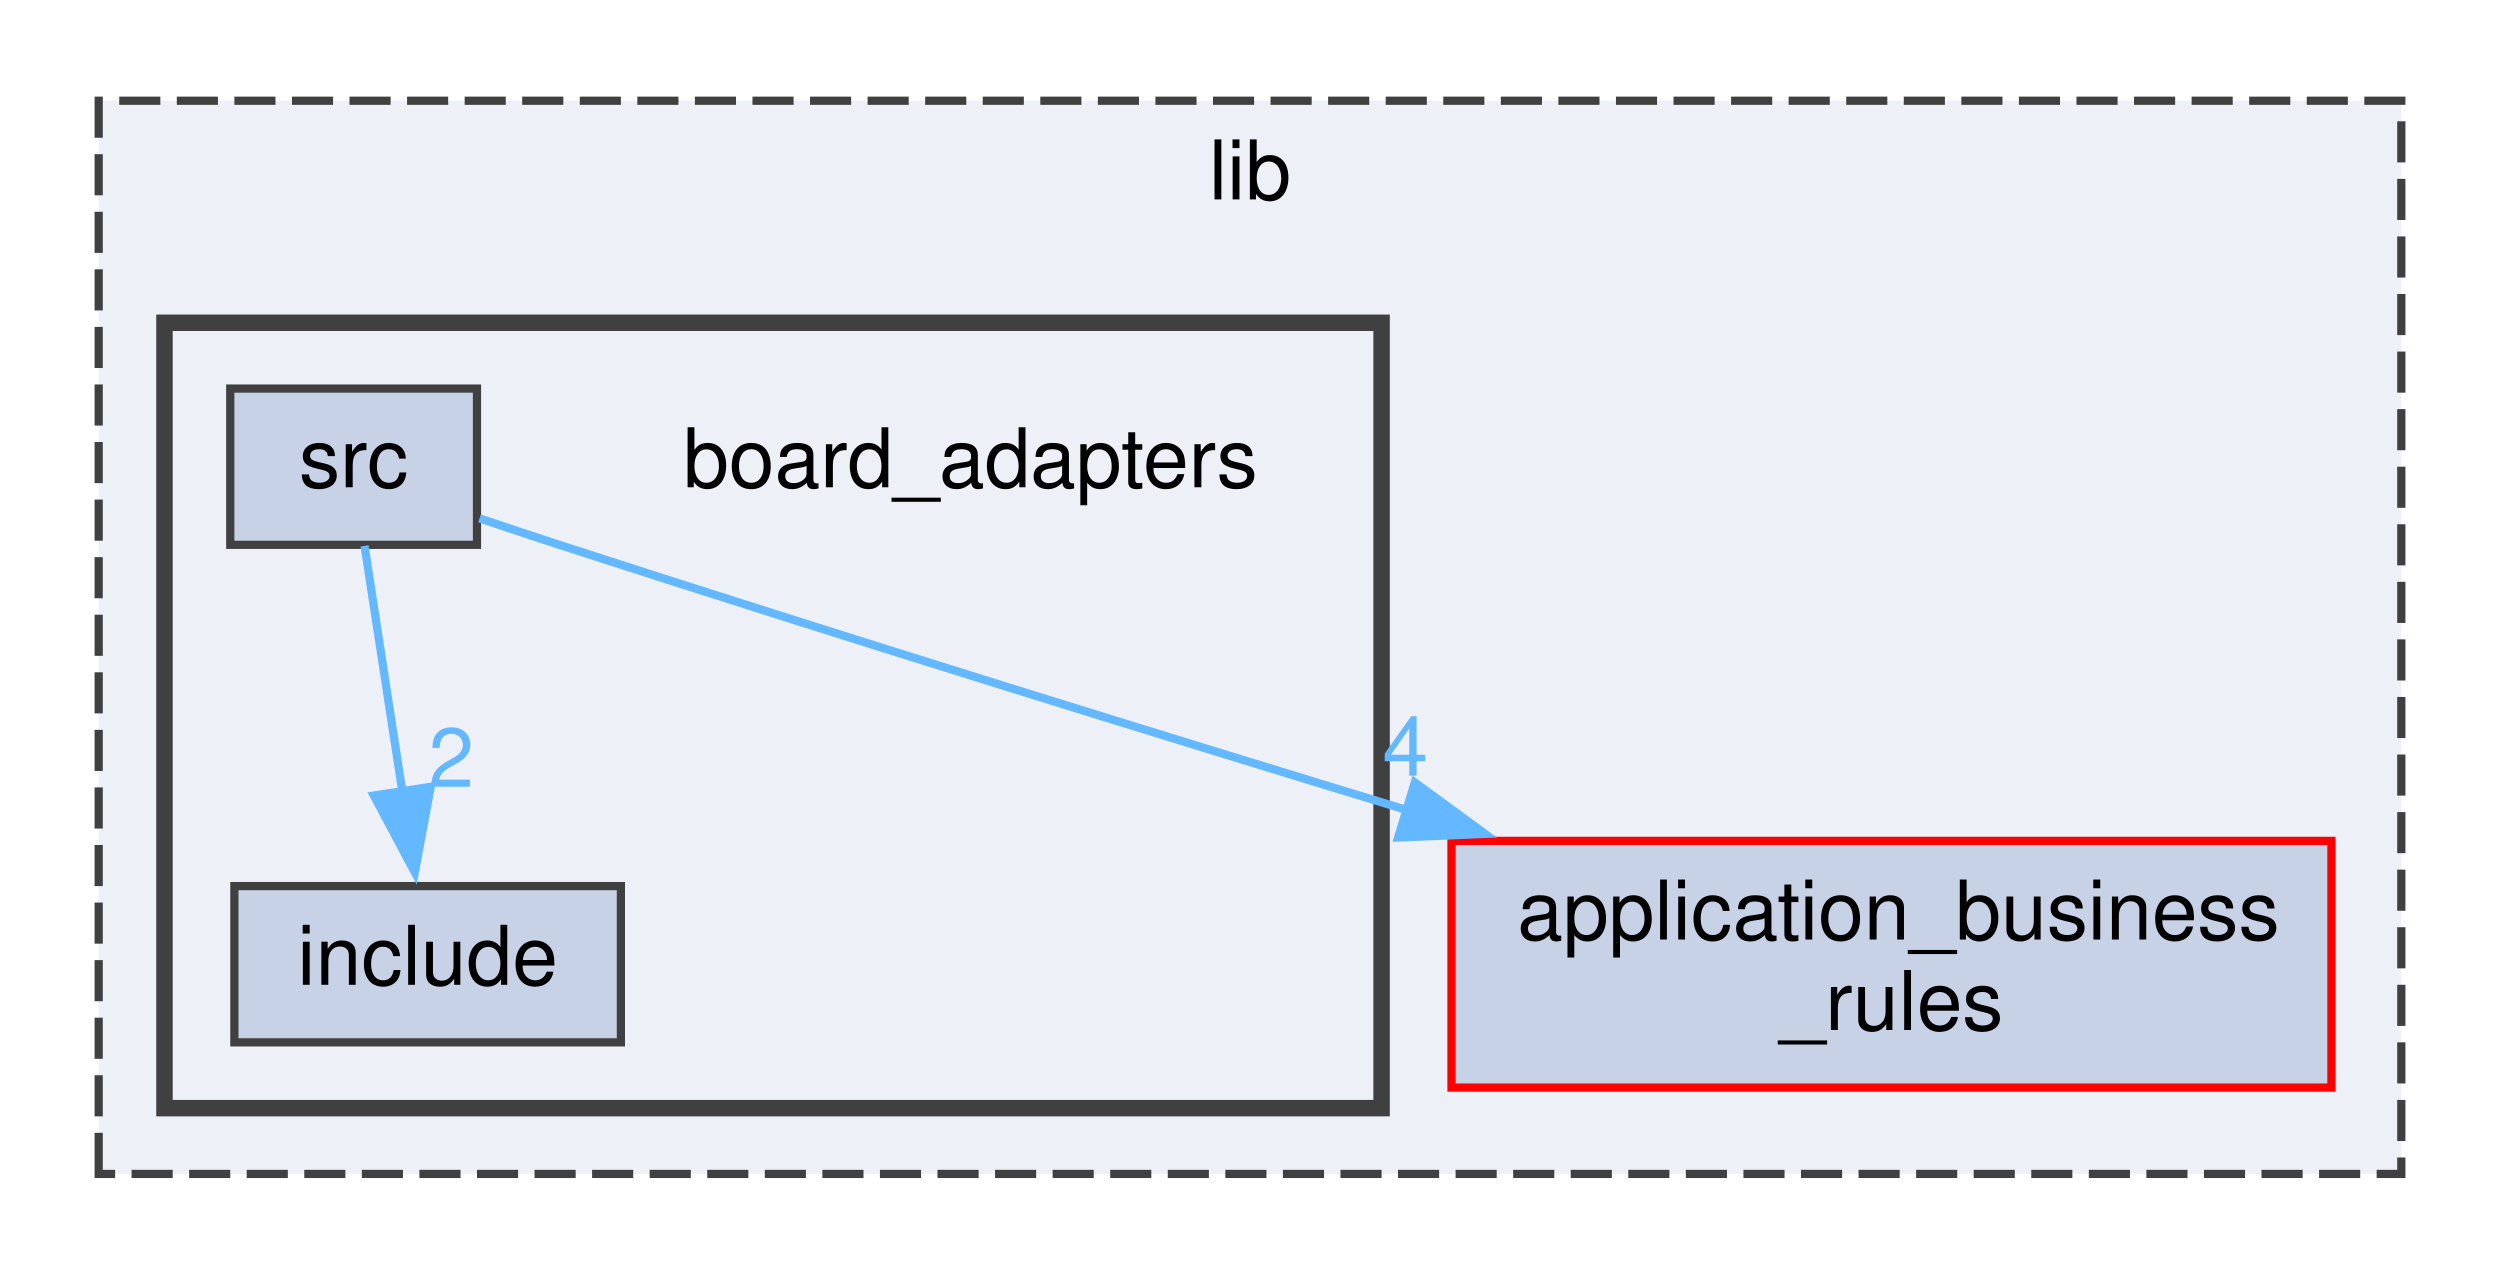
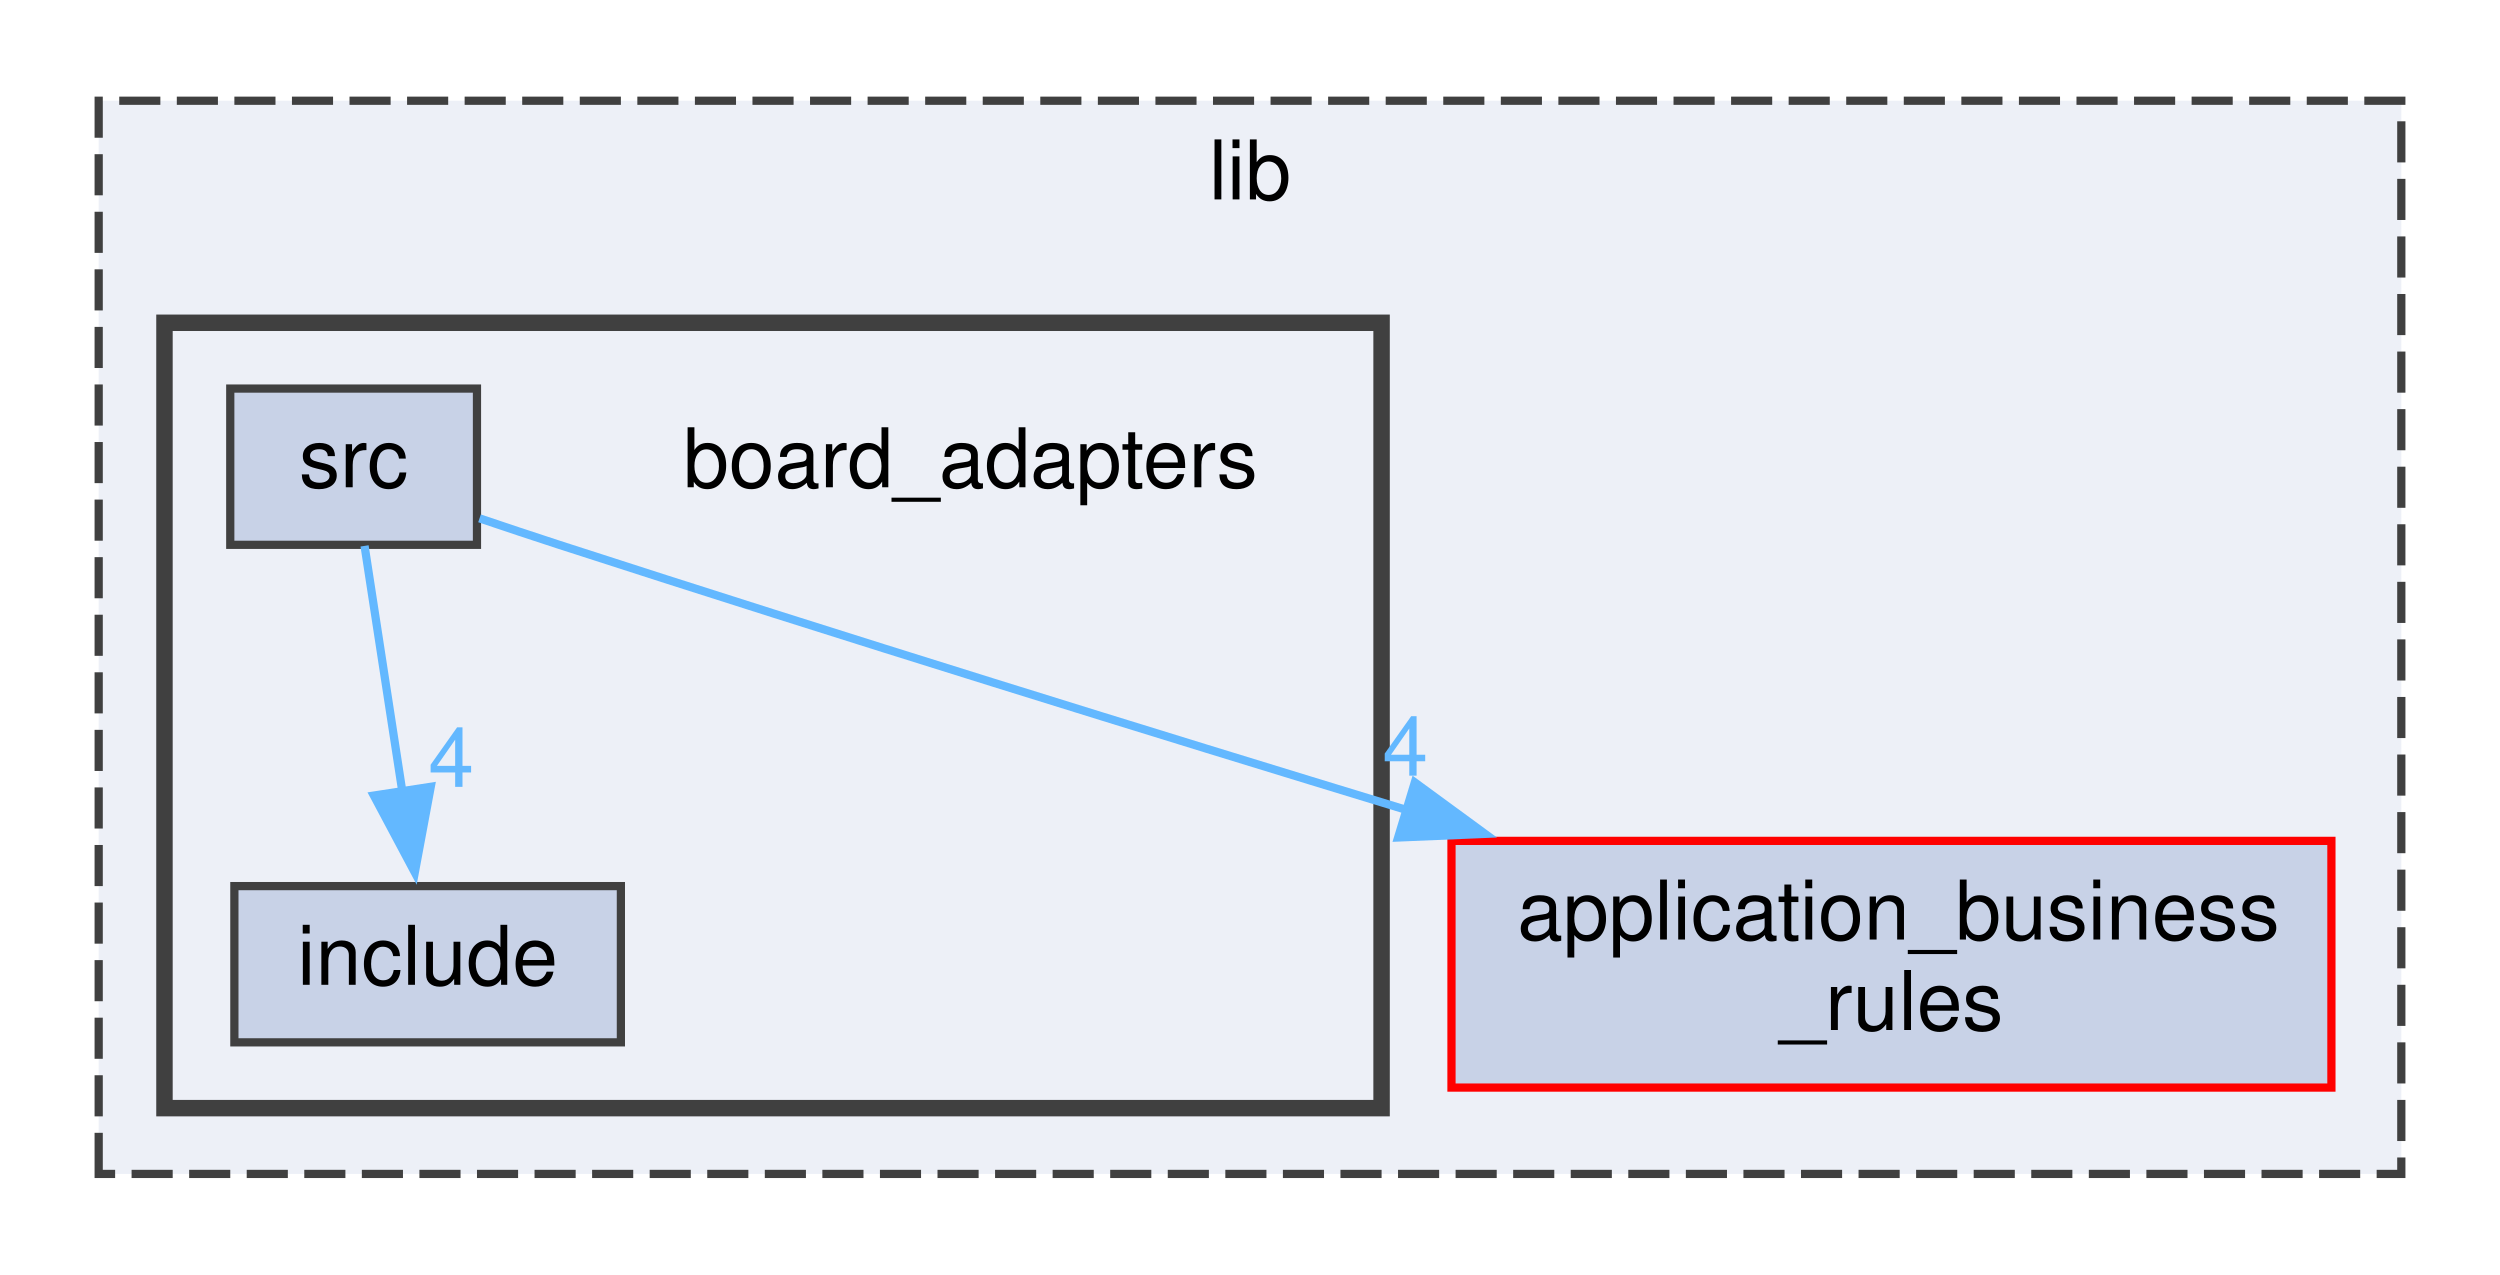
<svg xmlns="http://www.w3.org/2000/svg" xmlns:xlink="http://www.w3.org/1999/xlink" width="304pt" height="155pt" viewBox="0.00 0.00 304.00 154.50">
  <g id="graph0" class="graph" transform="scale(1 1) rotate(0) translate(4 150.5)">
    <g id="clust1" class="cluster">
      <g id="a_clust1">
        <a xlink:href="dir_97aefd0d527b934f1d99a682da8fe6a9.xhtml" target="_top" xlink:title="lib">
          <polygon fill="#edf0f7" stroke="#404040" stroke-dasharray="5,2" points="8,-8 8,-138.5 288,-138.5 288,-8 8,-8" />
          <text text-anchor="middle" x="148" y="-126.5" font-family="Helvetica,sans-Serif" font-size="10.00">lib</text>
        </a>
      </g>
    </g>
    <g id="clust2" class="cluster">
      <g id="a_clust2">
        <a xlink:href="dir_b49365647f74dff1c8dd1e88d29293e4.xhtml" target="_top" xlink:title="Package Board Adapters.">
          <polygon fill="#edf0f7" stroke="#404040" stroke-width="2" points="16,-16 16,-111.5 164,-111.5 164,-16 16,-16" />
        </a>
      </g>
    </g>
    <g id="node1" class="node">
      <g id="a_node1">
        <a xlink:href="dir_6dbb42d2342d9d7292a192bc1d024acc.xhtml" target="_top" xlink:title="Package Application Business Rules.">
          <polygon fill="#c8d2e7" stroke="red" points="279.5,-48.5 172.5,-48.5 172.5,-18.5 279.5,-18.5 279.5,-48.5" />
          <text text-anchor="start" x="180.5" y="-36.5" font-family="Helvetica,sans-Serif" font-size="10.00">application_business</text>
          <text text-anchor="middle" x="226" y="-25.5" font-family="Helvetica,sans-Serif" font-size="10.00">_rules</text>
        </a>
      </g>
    </g>
    <g id="node2" class="node">
      <text text-anchor="middle" x="114" y="-91.5" font-family="Helvetica,sans-Serif" font-size="10.00">board_adapters</text>
    </g>
    <g id="node3" class="node">
      <g id="a_node3">
        <a xlink:href="dir_6f5baad296e1747fe62cc418affea6db.xhtml" target="_top" xlink:title="include">
          <polygon fill="#c8d2e7" stroke="#404040" points="71.5,-43 24.5,-43 24.5,-24 71.5,-24 71.5,-43" />
          <text text-anchor="middle" x="48" y="-31" font-family="Helvetica,sans-Serif" font-size="10.00">include</text>
        </a>
      </g>
    </g>
    <g id="node4" class="node">
      <g id="a_node4">
        <a xlink:href="dir_7f49939d24979e82cbd0609955c19b57.xhtml" target="_top" xlink:title="src">
          <polygon fill="#c8d2e7" stroke="#404040" points="54,-103.5 24,-103.5 24,-84.5 54,-84.5 54,-103.5" />
          <text text-anchor="middle" x="39" y="-91.5" font-family="Helvetica,sans-Serif" font-size="10.00">src</text>
        </a>
      </g>
    </g>
    <g id="edge1" class="edge">
      <path fill="none" stroke="#63b8ff" d="M54.31,-87.72C57.51,-86.64 60.86,-85.52 64,-84.5 98.04,-73.46 136.28,-61.63 167.06,-52.25" />
      <polygon fill="#63b8ff" stroke="#63b8ff" points="168.04,-55.61 176.59,-49.35 166.01,-48.91 168.04,-55.61" />
      <g id="a_edge1-headlabel">
        <a xlink:href="dir_000012_000001.xhtml" target="_top" xlink:title="4">
          <text text-anchor="middle" x="166.88" y="-56.43" font-family="Helvetica,sans-Serif" font-size="10.00" fill="#63b8ff">4</text>
        </a>
      </g>
    </g>
    <g id="edge2" class="edge">
      <path fill="none" stroke="#63b8ff" d="M40.33,-84.37C41.54,-76.5 43.37,-64.6 44.94,-54.39" />
      <polygon fill="#63b8ff" stroke="#63b8ff" points="48.38,-55.08 46.44,-44.66 41.46,-54.01 48.38,-55.08" />
      <g id="a_edge2-headlabel">
-         <a xlink:href="dir_000012_000008.xhtml" target="_top" xlink:title="2">
-           <text text-anchor="middle" x="50.86" y="-55.07" font-family="Helvetica,sans-Serif" font-size="10.00" fill="#63b8ff">2</text>
+         <a xlink:href="dir_000012_000008.xhtml" target="_top" xlink:title="4">
+           <text text-anchor="middle" x="50.86" y="-55.07" font-family="Helvetica,sans-Serif" font-size="10.00" fill="#63b8ff">4</text>
        </a>
      </g>
    </g>
  </g>
</svg>
